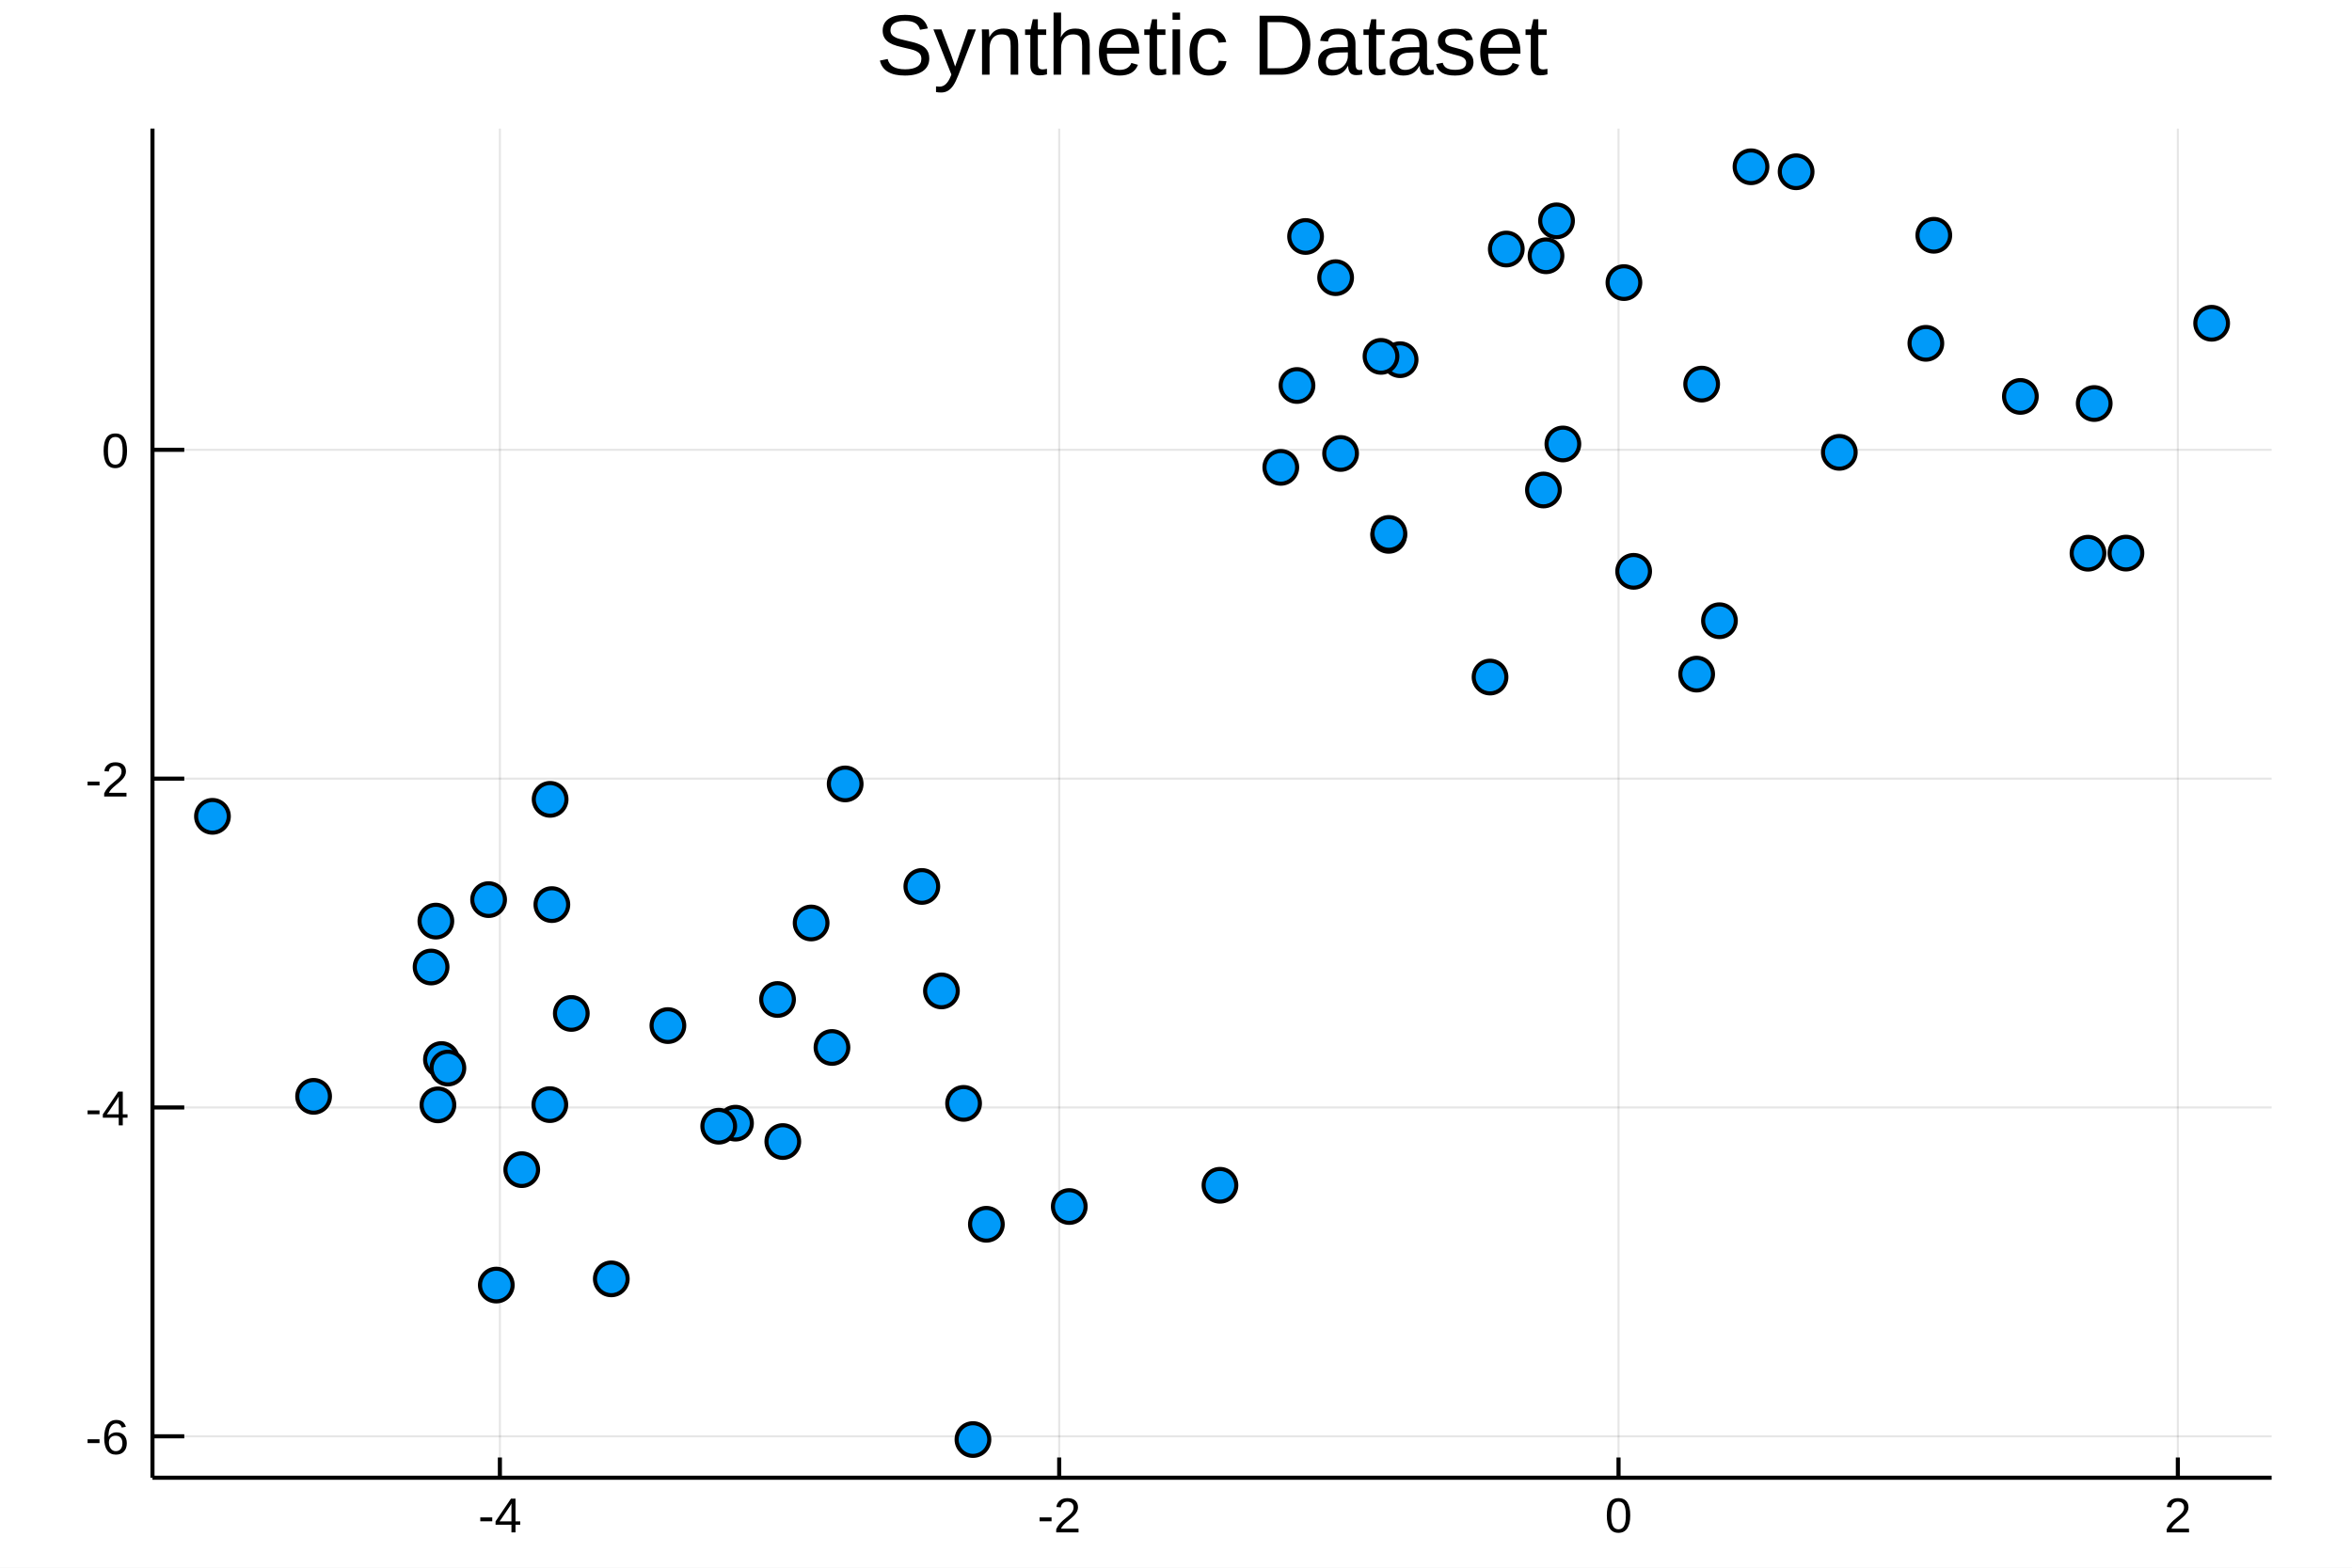
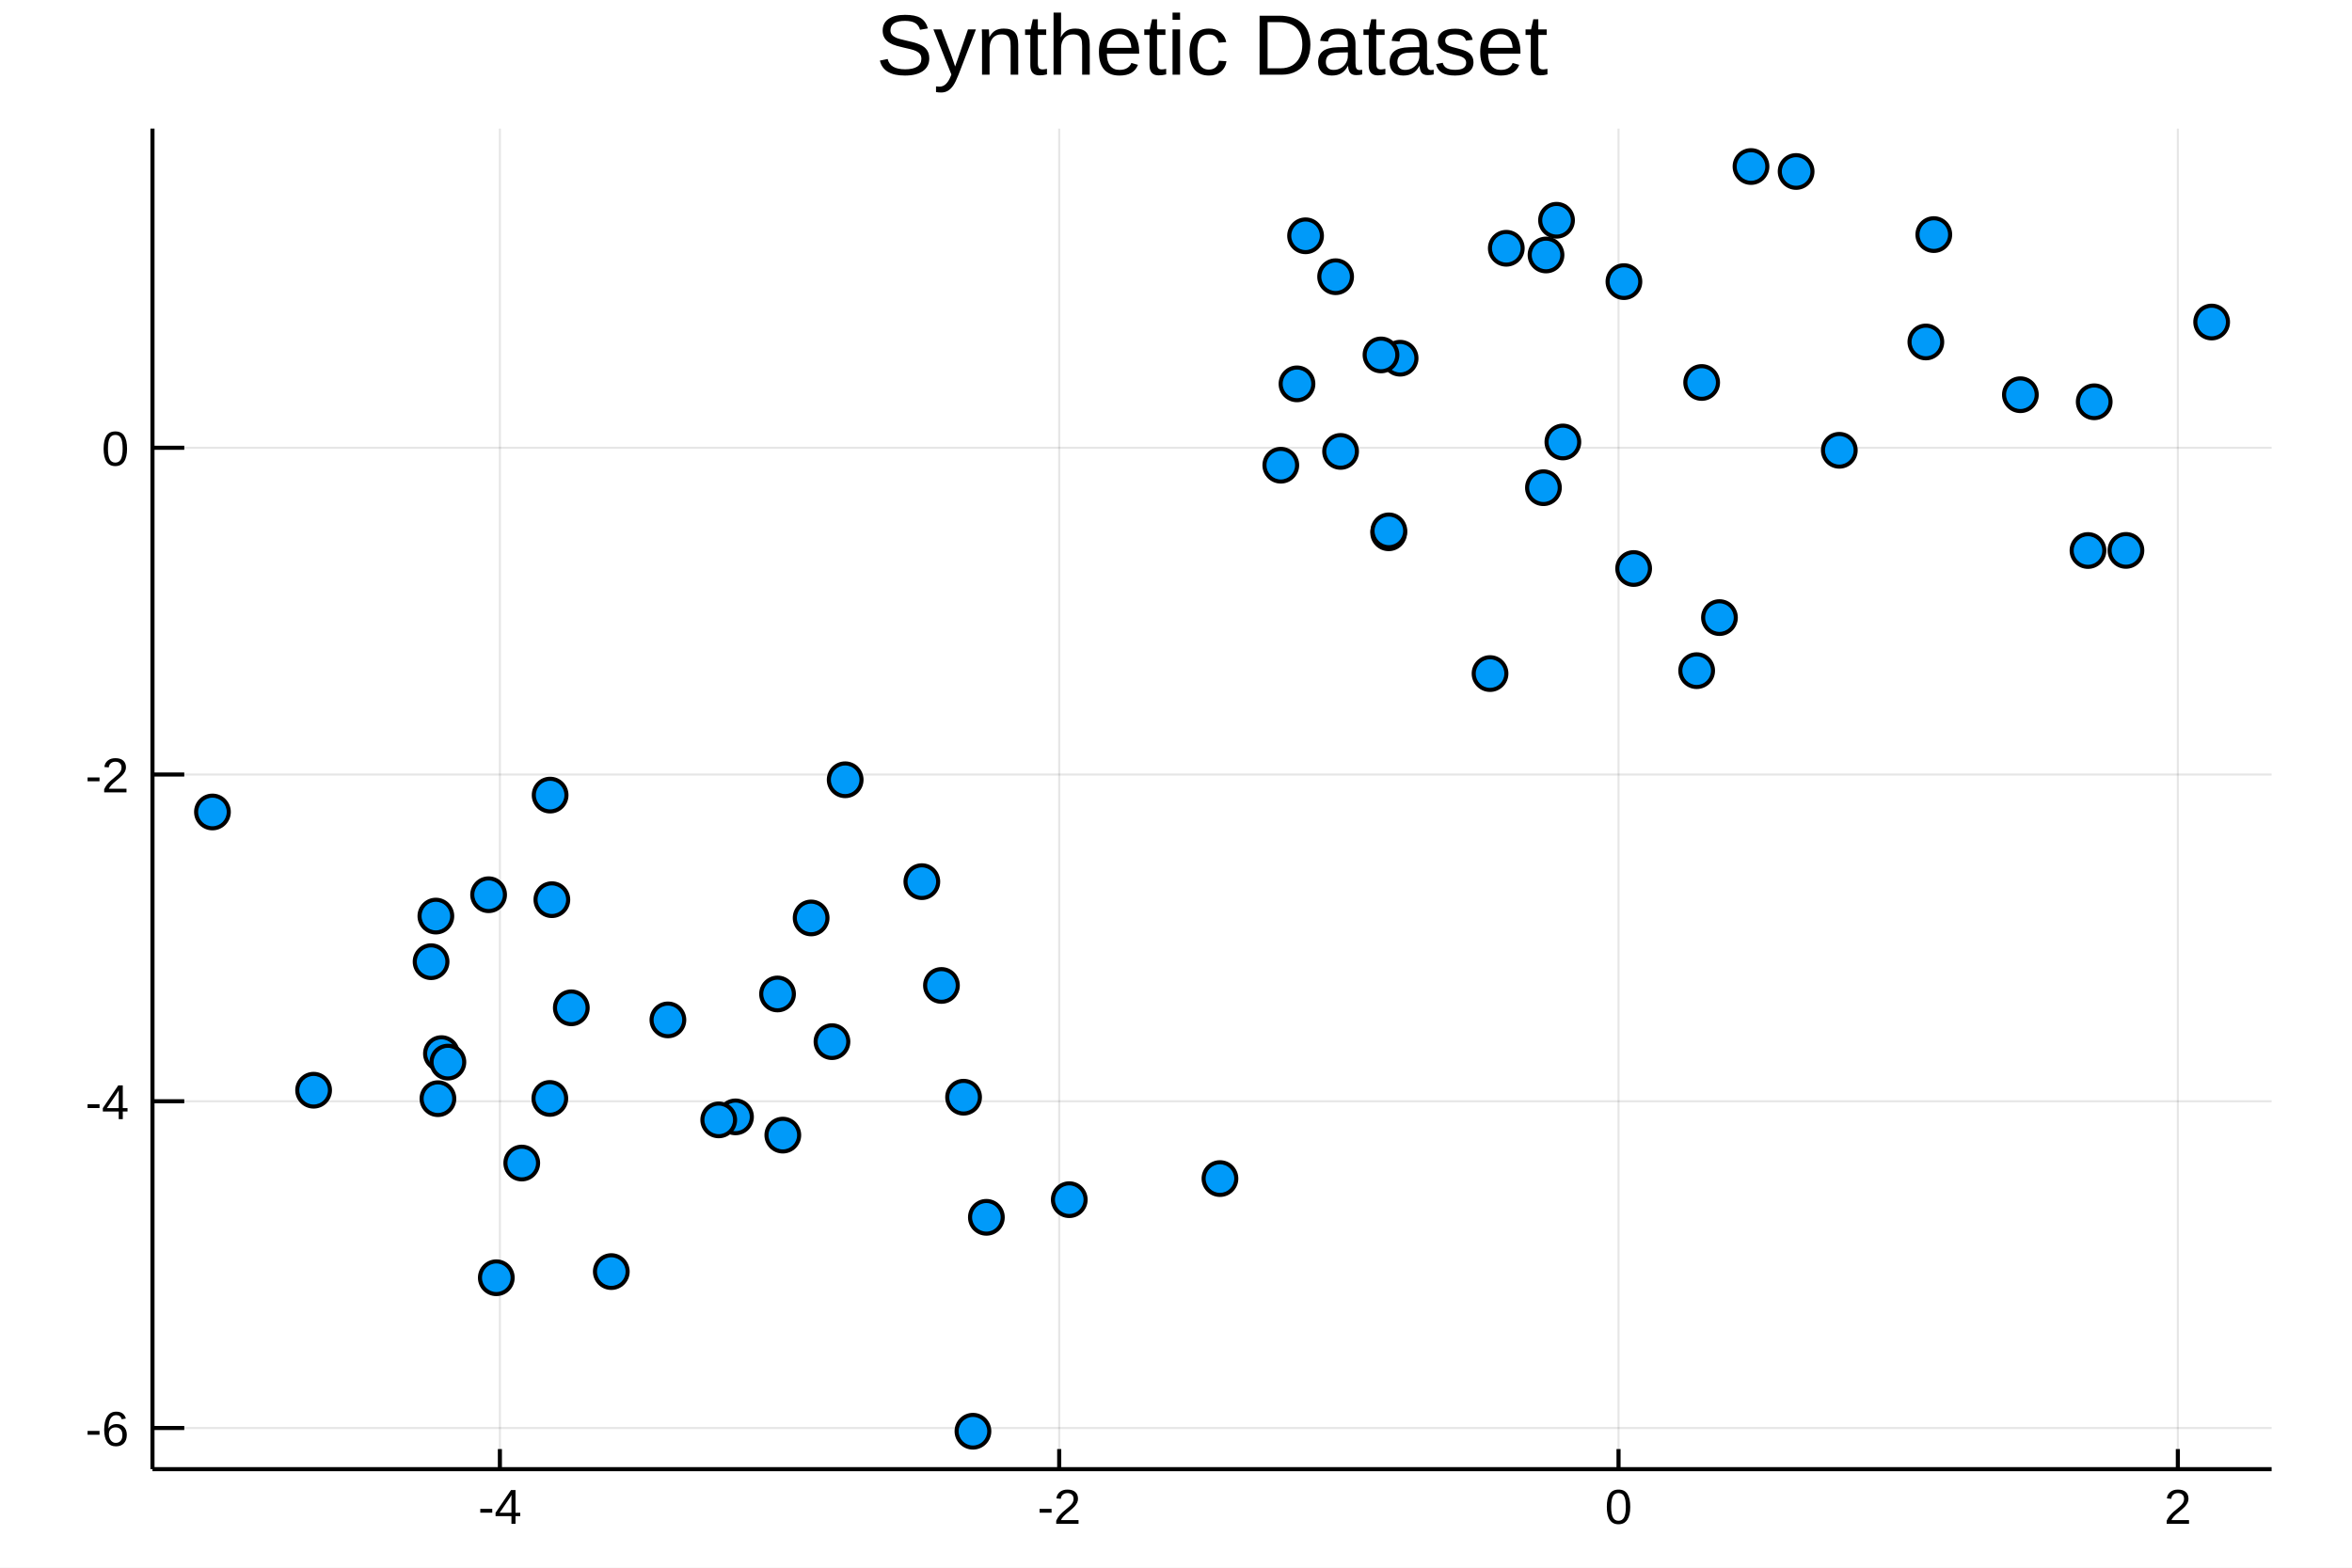
<svg xmlns="http://www.w3.org/2000/svg" width="576" height="384" viewBox="0 0 2304 1536">
  <defs>
-     <clipPath id="clip8800">
+     <clipPath id="clip0400">
      <rect x="0" y="0" width="2000" height="2000" />
    </clipPath>
  </defs>
  <defs>
-     <clipPath id="clip8801">
+     <clipPath id="clip0401">
      <rect x="0" y="0" width="2304" height="1536" />
    </clipPath>
  </defs>
-   <polygon clip-path="url(#clip8801)" points=" 0,1536 2304,1536 2304,0 0,0    " fill="#ffffff" fill-opacity="1" />
+   <polygon clip-path="url(#clip0401)" points=" 0,1536 2304,1536 2304,0 0,0    " fill="#ffffff" fill-opacity="1" />
  <defs>
-     <clipPath id="clip8802">
+     <clipPath id="clip0402">
      <rect x="460" y="0" width="1614" height="1536" />
    </clipPath>
  </defs>
-   <polygon clip-path="url(#clip8801)" points=" 149.361,1447.86 2225.26,1447.86 2225.26,125.984 149.361,125.984    " fill="#ffffff" fill-opacity="1" />
+   <polygon clip-path="url(#clip0401)" points=" 149.361,1439.47 2225.26,1439.47 2225.26,125.984 149.361,125.984    " fill="#ffffff" fill-opacity="1" />
  <defs>
-     <clipPath id="clip8803">
-       <rect x="149" y="125" width="2077" height="1323" />
+     <clipPath id="clip0403">
+       <rect x="149" y="125" width="2077" height="1314" />
    </clipPath>
  </defs>
-   <polyline clip-path="url(#clip8803)" style="stroke:#000000; stroke-width:2; stroke-opacity:0.1; fill:none" points="   489.688,1447.86 489.688,125.984    " />
-   <polyline clip-path="url(#clip8803)" style="stroke:#000000; stroke-width:2; stroke-opacity:0.1; fill:none" points="   1037.59,1447.86 1037.59,125.984    " />
-   <polyline clip-path="url(#clip8803)" style="stroke:#000000; stroke-width:2; stroke-opacity:0.1; fill:none" points="   1585.5,1447.86 1585.5,125.984    " />
-   <polyline clip-path="url(#clip8803)" style="stroke:#000000; stroke-width:2; stroke-opacity:0.1; fill:none" points="   2133.4,1447.86 2133.4,125.984    " />
-   <polyline clip-path="url(#clip8803)" style="stroke:#000000; stroke-width:2; stroke-opacity:0.1; fill:none" points="   149.361,1407.27 2225.26,1407.27    " />
-   <polyline clip-path="url(#clip8803)" style="stroke:#000000; stroke-width:2; stroke-opacity:0.1; fill:none" points="   149.361,1085.08 2225.26,1085.08    " />
-   <polyline clip-path="url(#clip8803)" style="stroke:#000000; stroke-width:2; stroke-opacity:0.1; fill:none" points="   149.361,762.901 2225.26,762.901    " />
-   <polyline clip-path="url(#clip8803)" style="stroke:#000000; stroke-width:2; stroke-opacity:0.1; fill:none" points="   149.361,440.718 2225.26,440.718    " />
-   <polyline clip-path="url(#clip8801)" style="stroke:#000000; stroke-width:4; stroke-opacity:1; fill:none" points="   149.361,1447.86 2225.26,1447.86    " />
-   <polyline clip-path="url(#clip8801)" style="stroke:#000000; stroke-width:4; stroke-opacity:1; fill:none" points="   149.361,1447.86 149.361,125.984    " />
-   <polyline clip-path="url(#clip8801)" style="stroke:#000000; stroke-width:4; stroke-opacity:1; fill:none" points="   489.688,1447.86 489.688,1428.03    " />
-   <polyline clip-path="url(#clip8801)" style="stroke:#000000; stroke-width:4; stroke-opacity:1; fill:none" points="   1037.59,1447.86 1037.59,1428.03    " />
-   <polyline clip-path="url(#clip8801)" style="stroke:#000000; stroke-width:4; stroke-opacity:1; fill:none" points="   1585.5,1447.86 1585.5,1428.03    " />
-   <polyline clip-path="url(#clip8801)" style="stroke:#000000; stroke-width:4; stroke-opacity:1; fill:none" points="   2133.4,1447.86 2133.4,1428.03    " />
-   <polyline clip-path="url(#clip8801)" style="stroke:#000000; stroke-width:4; stroke-opacity:1; fill:none" points="   149.361,1407.27 180.499,1407.27    " />
-   <polyline clip-path="url(#clip8801)" style="stroke:#000000; stroke-width:4; stroke-opacity:1; fill:none" points="   149.361,1085.08 180.499,1085.08    " />
-   <polyline clip-path="url(#clip8801)" style="stroke:#000000; stroke-width:4; stroke-opacity:1; fill:none" points="   149.361,762.901 180.499,762.901    " />
-   <polyline clip-path="url(#clip8801)" style="stroke:#000000; stroke-width:4; stroke-opacity:1; fill:none" points="   149.361,440.718 180.499,440.718    " />
-   <g clip-path="url(#clip8801)">
-     <text style="fill:#000000; fill-opacity:1; font-family:Arial,Helvetica Neue,Helvetica,sans-serif; font-size:48; text-anchor:middle;" transform="rotate(0, 489.688, 1501.38)" x="489.688" y="1501.38">-4</text>
+   <polyline clip-path="url(#clip0403)" style="stroke:#000000; stroke-width:2; stroke-opacity:0.1; fill:none" points="   489.688,1439.47 489.688,125.984    " />
+   <polyline clip-path="url(#clip0403)" style="stroke:#000000; stroke-width:2; stroke-opacity:0.1; fill:none" points="   1037.59,1439.47 1037.59,125.984    " />
+   <polyline clip-path="url(#clip0403)" style="stroke:#000000; stroke-width:2; stroke-opacity:0.1; fill:none" points="   1585.5,1439.47 1585.5,125.984    " />
+   <polyline clip-path="url(#clip0403)" style="stroke:#000000; stroke-width:2; stroke-opacity:0.1; fill:none" points="   2133.4,1439.47 2133.4,125.984    " />
+   <polyline clip-path="url(#clip0403)" style="stroke:#000000; stroke-width:2; stroke-opacity:0.1; fill:none" points="   149.361,1399.14 2225.26,1399.14    " />
+   <polyline clip-path="url(#clip0403)" style="stroke:#000000; stroke-width:2; stroke-opacity:0.1; fill:none" points="   149.361,1079 2225.26,1079    " />
+   <polyline clip-path="url(#clip0403)" style="stroke:#000000; stroke-width:2; stroke-opacity:0.1; fill:none" points="   149.361,758.862 2225.26,758.862    " />
+   <polyline clip-path="url(#clip0403)" style="stroke:#000000; stroke-width:2; stroke-opacity:0.1; fill:none" points="   149.361,438.722 2225.26,438.722    " />
+   <polyline clip-path="url(#clip0401)" style="stroke:#000000; stroke-width:4; stroke-opacity:1; fill:none" points="   149.361,1439.47 2225.26,1439.47    " />
+   <polyline clip-path="url(#clip0401)" style="stroke:#000000; stroke-width:4; stroke-opacity:1; fill:none" points="   149.361,1439.47 149.361,125.984    " />
+   <polyline clip-path="url(#clip0401)" style="stroke:#000000; stroke-width:4; stroke-opacity:1; fill:none" points="   489.688,1439.47 489.688,1419.77    " />
+   <polyline clip-path="url(#clip0401)" style="stroke:#000000; stroke-width:4; stroke-opacity:1; fill:none" points="   1037.59,1439.47 1037.59,1419.77    " />
+   <polyline clip-path="url(#clip0401)" style="stroke:#000000; stroke-width:4; stroke-opacity:1; fill:none" points="   1585.5,1439.47 1585.5,1419.77    " />
+   <polyline clip-path="url(#clip0401)" style="stroke:#000000; stroke-width:4; stroke-opacity:1; fill:none" points="   2133.4,1439.47 2133.4,1419.77    " />
+   <polyline clip-path="url(#clip0401)" style="stroke:#000000; stroke-width:4; stroke-opacity:1; fill:none" points="   149.361,1399.14 180.499,1399.14    " />
+   <polyline clip-path="url(#clip0401)" style="stroke:#000000; stroke-width:4; stroke-opacity:1; fill:none" points="   149.361,1079 180.499,1079    " />
+   <polyline clip-path="url(#clip0401)" style="stroke:#000000; stroke-width:4; stroke-opacity:1; fill:none" points="   149.361,758.862 180.499,758.862    " />
+   <polyline clip-path="url(#clip0401)" style="stroke:#000000; stroke-width:4; stroke-opacity:1; fill:none" points="   149.361,438.722 180.499,438.722    " />
+   <g clip-path="url(#clip0401)">
+     <text style="fill:#000000; fill-opacity:1; font-family:Arial,Helvetica Neue,Helvetica,sans-serif; font-size:48; text-anchor:middle;" transform="rotate(0, 489.688, 1492.99)" x="489.688" y="1492.99">-4</text>
  </g>
-   <g clip-path="url(#clip8801)">
-     <text style="fill:#000000; fill-opacity:1; font-family:Arial,Helvetica Neue,Helvetica,sans-serif; font-size:48; text-anchor:middle;" transform="rotate(0, 1037.59, 1501.38)" x="1037.59" y="1501.38">-2</text>
+   <g clip-path="url(#clip0401)">
+     <text style="fill:#000000; fill-opacity:1; font-family:Arial,Helvetica Neue,Helvetica,sans-serif; font-size:48; text-anchor:middle;" transform="rotate(0, 1037.59, 1492.99)" x="1037.59" y="1492.99">-2</text>
  </g>
-   <g clip-path="url(#clip8801)">
-     <text style="fill:#000000; fill-opacity:1; font-family:Arial,Helvetica Neue,Helvetica,sans-serif; font-size:48; text-anchor:middle;" transform="rotate(0, 1585.5, 1501.38)" x="1585.5" y="1501.38">0</text>
+   <g clip-path="url(#clip0401)">
+     <text style="fill:#000000; fill-opacity:1; font-family:Arial,Helvetica Neue,Helvetica,sans-serif; font-size:48; text-anchor:middle;" transform="rotate(0, 1585.5, 1492.99)" x="1585.5" y="1492.99">0</text>
  </g>
-   <g clip-path="url(#clip8801)">
-     <text style="fill:#000000; fill-opacity:1; font-family:Arial,Helvetica Neue,Helvetica,sans-serif; font-size:48; text-anchor:middle;" transform="rotate(0, 2133.4, 1501.38)" x="2133.4" y="1501.38">2</text>
+   <g clip-path="url(#clip0401)">
+     <text style="fill:#000000; fill-opacity:1; font-family:Arial,Helvetica Neue,Helvetica,sans-serif; font-size:48; text-anchor:middle;" transform="rotate(0, 2133.4, 1492.99)" x="2133.4" y="1492.99">2</text>
  </g>
-   <g clip-path="url(#clip8801)">
-     <text style="fill:#000000; fill-opacity:1; font-family:Arial,Helvetica Neue,Helvetica,sans-serif; font-size:48; text-anchor:end;" transform="rotate(0, 126.321, 1424.77)" x="126.321" y="1424.77">-6</text>
+   <g clip-path="url(#clip0401)">
+     <text style="fill:#000000; fill-opacity:1; font-family:Arial,Helvetica Neue,Helvetica,sans-serif; font-size:48; text-anchor:end;" transform="rotate(0, 126.321, 1416.64)" x="126.321" y="1416.64">-6</text>
  </g>
-   <g clip-path="url(#clip8801)">
-     <text style="fill:#000000; fill-opacity:1; font-family:Arial,Helvetica Neue,Helvetica,sans-serif; font-size:48; text-anchor:end;" transform="rotate(0, 126.321, 1102.58)" x="126.321" y="1102.58">-4</text>
+   <g clip-path="url(#clip0401)">
+     <text style="fill:#000000; fill-opacity:1; font-family:Arial,Helvetica Neue,Helvetica,sans-serif; font-size:48; text-anchor:end;" transform="rotate(0, 126.321, 1096.5)" x="126.321" y="1096.5">-4</text>
  </g>
-   <g clip-path="url(#clip8801)">
-     <text style="fill:#000000; fill-opacity:1; font-family:Arial,Helvetica Neue,Helvetica,sans-serif; font-size:48; text-anchor:end;" transform="rotate(0, 126.321, 780.401)" x="126.321" y="780.401">-2</text>
+   <g clip-path="url(#clip0401)">
+     <text style="fill:#000000; fill-opacity:1; font-family:Arial,Helvetica Neue,Helvetica,sans-serif; font-size:48; text-anchor:end;" transform="rotate(0, 126.321, 776.362)" x="126.321" y="776.362">-2</text>
  </g>
-   <g clip-path="url(#clip8801)">
-     <text style="fill:#000000; fill-opacity:1; font-family:Arial,Helvetica Neue,Helvetica,sans-serif; font-size:48; text-anchor:end;" transform="rotate(0, 126.321, 458.218)" x="126.321" y="458.218">0</text>
+   <g clip-path="url(#clip0401)">
+     <text style="fill:#000000; fill-opacity:1; font-family:Arial,Helvetica Neue,Helvetica,sans-serif; font-size:48; text-anchor:end;" transform="rotate(0, 126.321, 456.222)" x="126.321" y="456.222">0</text>
  </g>
-   <g clip-path="url(#clip8801)">
+   <g clip-path="url(#clip0401)">
    <text style="fill:#000000; fill-opacity:1; font-family:Arial,Helvetica Neue,Helvetica,sans-serif; font-size:84; text-anchor:middle;" transform="rotate(0, 1187.31, 73.2)" x="1187.31" y="73.2">Synthetic Dataset</text>
  </g>
-   <circle clip-path="url(#clip8803)" style="fill:#000000; stroke:none; fill-opacity:1" cx="953.093" cy="1410.45" r="18" />
-   <circle clip-path="url(#clip8803)" style="fill:#009af9; stroke:none; fill-opacity:1" cx="953.093" cy="1410.45" r="14" />
-   <circle clip-path="url(#clip8803)" style="fill:#000000; stroke:none; fill-opacity:1" cx="1195.06" cy="1161.32" r="18" />
-   <circle clip-path="url(#clip8803)" style="fill:#009af9; stroke:none; fill-opacity:1" cx="1195.06" cy="1161.32" r="14" />
-   <circle clip-path="url(#clip8803)" style="fill:#000000; stroke:none; fill-opacity:1" cx="598.829" cy="1253.02" r="18" />
-   <circle clip-path="url(#clip8803)" style="fill:#009af9; stroke:none; fill-opacity:1" cx="598.829" cy="1253.02" r="14" />
-   <circle clip-path="url(#clip8803)" style="fill:#000000; stroke:none; fill-opacity:1" cx="654.276" cy="1004.86" r="18" />
-   <circle clip-path="url(#clip8803)" style="fill:#009af9; stroke:none; fill-opacity:1" cx="654.276" cy="1004.86" r="14" />
-   <circle clip-path="url(#clip8803)" style="fill:#000000; stroke:none; fill-opacity:1" cx="903.024" cy="868.541" r="18" />
-   <circle clip-path="url(#clip8803)" style="fill:#009af9; stroke:none; fill-opacity:1" cx="903.024" cy="868.541" r="14" />
-   <circle clip-path="url(#clip8803)" style="fill:#000000; stroke:none; fill-opacity:1" cx="943.921" cy="1081.08" r="18" />
-   <circle clip-path="url(#clip8803)" style="fill:#009af9; stroke:none; fill-opacity:1" cx="943.921" cy="1081.08" r="14" />
-   <circle clip-path="url(#clip8803)" style="fill:#000000; stroke:none; fill-opacity:1" cx="559.652" cy="992.96" r="18" />
-   <circle clip-path="url(#clip8803)" style="fill:#009af9; stroke:none; fill-opacity:1" cx="559.652" cy="992.96" r="14" />
-   <circle clip-path="url(#clip8803)" style="fill:#000000; stroke:none; fill-opacity:1" cx="486.178" cy="1259.1" r="18" />
-   <circle clip-path="url(#clip8803)" style="fill:#009af9; stroke:none; fill-opacity:1" cx="486.178" cy="1259.1" r="14" />
-   <circle clip-path="url(#clip8803)" style="fill:#000000; stroke:none; fill-opacity:1" cx="766.834" cy="1118.47" r="18" />
-   <circle clip-path="url(#clip8803)" style="fill:#009af9; stroke:none; fill-opacity:1" cx="766.834" cy="1118.47" r="14" />
-   <circle clip-path="url(#clip8803)" style="fill:#000000; stroke:none; fill-opacity:1" cx="307.209" cy="1074.19" r="18" />
-   <circle clip-path="url(#clip8803)" style="fill:#009af9; stroke:none; fill-opacity:1" cx="307.209" cy="1074.19" r="14" />
-   <circle clip-path="url(#clip8803)" style="fill:#000000; stroke:none; fill-opacity:1" cx="432.444" cy="1038.11" r="18" />
-   <circle clip-path="url(#clip8803)" style="fill:#009af9; stroke:none; fill-opacity:1" cx="432.444" cy="1038.11" r="14" />
-   <circle clip-path="url(#clip8803)" style="fill:#000000; stroke:none; fill-opacity:1" cx="422.287" cy="947.468" r="18" />
-   <circle clip-path="url(#clip8803)" style="fill:#009af9; stroke:none; fill-opacity:1" cx="422.287" cy="947.468" r="14" />
-   <circle clip-path="url(#clip8803)" style="fill:#000000; stroke:none; fill-opacity:1" cx="538.898" cy="783.196" r="18" />
-   <circle clip-path="url(#clip8803)" style="fill:#009af9; stroke:none; fill-opacity:1" cx="538.898" cy="783.196" r="14" />
-   <circle clip-path="url(#clip8803)" style="fill:#000000; stroke:none; fill-opacity:1" cx="720.493" cy="1100.48" r="18" />
-   <circle clip-path="url(#clip8803)" style="fill:#009af9; stroke:none; fill-opacity:1" cx="720.493" cy="1100.48" r="14" />
-   <circle clip-path="url(#clip8803)" style="fill:#000000; stroke:none; fill-opacity:1" cx="794.58" cy="904.332" r="18" />
-   <circle clip-path="url(#clip8803)" style="fill:#009af9; stroke:none; fill-opacity:1" cx="794.58" cy="904.332" r="14" />
-   <circle clip-path="url(#clip8803)" style="fill:#000000; stroke:none; fill-opacity:1" cx="426.975" cy="902.494" r="18" />
-   <circle clip-path="url(#clip8803)" style="fill:#009af9; stroke:none; fill-opacity:1" cx="426.975" cy="902.494" r="14" />
-   <circle clip-path="url(#clip8803)" style="fill:#000000; stroke:none; fill-opacity:1" cx="814.987" cy="1026.3" r="18" />
-   <circle clip-path="url(#clip8803)" style="fill:#009af9; stroke:none; fill-opacity:1" cx="814.987" cy="1026.3" r="14" />
-   <circle clip-path="url(#clip8803)" style="fill:#000000; stroke:none; fill-opacity:1" cx="761.674" cy="979.294" r="18" />
-   <circle clip-path="url(#clip8803)" style="fill:#009af9; stroke:none; fill-opacity:1" cx="761.674" cy="979.294" r="14" />
-   <circle clip-path="url(#clip8803)" style="fill:#000000; stroke:none; fill-opacity:1" cx="966.249" cy="1199.53" r="18" />
-   <circle clip-path="url(#clip8803)" style="fill:#009af9; stroke:none; fill-opacity:1" cx="966.249" cy="1199.53" r="14" />
-   <circle clip-path="url(#clip8803)" style="fill:#000000; stroke:none; fill-opacity:1" cx="540.598" cy="886.319" r="18" />
-   <circle clip-path="url(#clip8803)" style="fill:#009af9; stroke:none; fill-opacity:1" cx="540.598" cy="886.319" r="14" />
-   <circle clip-path="url(#clip8803)" style="fill:#000000; stroke:none; fill-opacity:1" cx="208.112" cy="799.832" r="18" />
-   <circle clip-path="url(#clip8803)" style="fill:#009af9; stroke:none; fill-opacity:1" cx="208.112" cy="799.832" r="14" />
-   <circle clip-path="url(#clip8803)" style="fill:#000000; stroke:none; fill-opacity:1" cx="704.061" cy="1103.45" r="18" />
-   <circle clip-path="url(#clip8803)" style="fill:#009af9; stroke:none; fill-opacity:1" cx="704.061" cy="1103.45" r="14" />
-   <circle clip-path="url(#clip8803)" style="fill:#000000; stroke:none; fill-opacity:1" cx="1047.45" cy="1182.13" r="18" />
-   <circle clip-path="url(#clip8803)" style="fill:#009af9; stroke:none; fill-opacity:1" cx="1047.45" cy="1182.13" r="14" />
-   <circle clip-path="url(#clip8803)" style="fill:#000000; stroke:none; fill-opacity:1" cx="428.992" cy="1082.54" r="18" />
-   <circle clip-path="url(#clip8803)" style="fill:#009af9; stroke:none; fill-opacity:1" cx="428.992" cy="1082.54" r="14" />
-   <circle clip-path="url(#clip8803)" style="fill:#000000; stroke:none; fill-opacity:1" cx="922.233" cy="970.886" r="18" />
-   <circle clip-path="url(#clip8803)" style="fill:#009af9; stroke:none; fill-opacity:1" cx="922.233" cy="970.886" r="14" />
-   <circle clip-path="url(#clip8803)" style="fill:#000000; stroke:none; fill-opacity:1" cx="438.755" cy="1046.48" r="18" />
-   <circle clip-path="url(#clip8803)" style="fill:#009af9; stroke:none; fill-opacity:1" cx="438.755" cy="1046.48" r="14" />
-   <circle clip-path="url(#clip8803)" style="fill:#000000; stroke:none; fill-opacity:1" cx="511.101" cy="1146.01" r="18" />
-   <circle clip-path="url(#clip8803)" style="fill:#009af9; stroke:none; fill-opacity:1" cx="511.101" cy="1146.01" r="14" />
-   <circle clip-path="url(#clip8803)" style="fill:#000000; stroke:none; fill-opacity:1" cx="827.928" cy="768.083" r="18" />
-   <circle clip-path="url(#clip8803)" style="fill:#009af9; stroke:none; fill-opacity:1" cx="827.928" cy="768.083" r="14" />
-   <circle clip-path="url(#clip8803)" style="fill:#000000; stroke:none; fill-opacity:1" cx="538.614" cy="1082.3" r="18" />
-   <circle clip-path="url(#clip8803)" style="fill:#009af9; stroke:none; fill-opacity:1" cx="538.614" cy="1082.3" r="14" />
-   <circle clip-path="url(#clip8803)" style="fill:#000000; stroke:none; fill-opacity:1" cx="478.637" cy="881.438" r="18" />
-   <circle clip-path="url(#clip8803)" style="fill:#009af9; stroke:none; fill-opacity:1" cx="478.637" cy="881.438" r="14" />
-   <circle clip-path="url(#clip8803)" style="fill:#000000; stroke:none; fill-opacity:1" cx="1684.37" cy="608.177" r="18" />
-   <circle clip-path="url(#clip8803)" style="fill:#009af9; stroke:none; fill-opacity:1" cx="1684.37" cy="608.177" r="14" />
-   <circle clip-path="url(#clip8803)" style="fill:#000000; stroke:none; fill-opacity:1" cx="1475.56" cy="244.004" r="18" />
-   <circle clip-path="url(#clip8803)" style="fill:#009af9; stroke:none; fill-opacity:1" cx="1475.56" cy="244.004" r="14" />
-   <circle clip-path="url(#clip8803)" style="fill:#000000; stroke:none; fill-opacity:1" cx="1371.53" cy="352.407" r="18" />
-   <circle clip-path="url(#clip8803)" style="fill:#009af9; stroke:none; fill-opacity:1" cx="1371.53" cy="352.407" r="14" />
-   <circle clip-path="url(#clip8803)" style="fill:#000000; stroke:none; fill-opacity:1" cx="1979.15" cy="388.408" r="18" />
-   <circle clip-path="url(#clip8803)" style="fill:#009af9; stroke:none; fill-opacity:1" cx="1979.15" cy="388.408" r="14" />
-   <circle clip-path="url(#clip8803)" style="fill:#000000; stroke:none; fill-opacity:1" cx="1308.37" cy="272.052" r="18" />
-   <circle clip-path="url(#clip8803)" style="fill:#009af9; stroke:none; fill-opacity:1" cx="1308.37" cy="272.052" r="14" />
-   <circle clip-path="url(#clip8803)" style="fill:#000000; stroke:none; fill-opacity:1" cx="1352.81" cy="349.17" r="18" />
-   <circle clip-path="url(#clip8803)" style="fill:#009af9; stroke:none; fill-opacity:1" cx="1352.81" cy="349.17" r="14" />
-   <circle clip-path="url(#clip8803)" style="fill:#000000; stroke:none; fill-opacity:1" cx="1270.52" cy="377.7" r="18" />
-   <circle clip-path="url(#clip8803)" style="fill:#009af9; stroke:none; fill-opacity:1" cx="1270.52" cy="377.7" r="14" />
-   <circle clip-path="url(#clip8803)" style="fill:#000000; stroke:none; fill-opacity:1" cx="1313.23" cy="444.31" r="18" />
-   <circle clip-path="url(#clip8803)" style="fill:#009af9; stroke:none; fill-opacity:1" cx="1313.23" cy="444.31" r="14" />
-   <circle clip-path="url(#clip8803)" style="fill:#000000; stroke:none; fill-opacity:1" cx="1254.66" cy="457.916" r="18" />
-   <circle clip-path="url(#clip8803)" style="fill:#009af9; stroke:none; fill-opacity:1" cx="1254.66" cy="457.916" r="14" />
-   <circle clip-path="url(#clip8803)" style="fill:#000000; stroke:none; fill-opacity:1" cx="1511.94" cy="480.096" r="18" />
-   <circle clip-path="url(#clip8803)" style="fill:#009af9; stroke:none; fill-opacity:1" cx="1511.94" cy="480.096" r="14" />
-   <circle clip-path="url(#clip8803)" style="fill:#000000; stroke:none; fill-opacity:1" cx="1894.34" cy="230.515" r="18" />
-   <circle clip-path="url(#clip8803)" style="fill:#009af9; stroke:none; fill-opacity:1" cx="1894.34" cy="230.515" r="14" />
-   <circle clip-path="url(#clip8803)" style="fill:#000000; stroke:none; fill-opacity:1" cx="2045.38" cy="542.032" r="18" />
-   <circle clip-path="url(#clip8803)" style="fill:#009af9; stroke:none; fill-opacity:1" cx="2045.38" cy="542.032" r="14" />
-   <circle clip-path="url(#clip8803)" style="fill:#000000; stroke:none; fill-opacity:1" cx="1530.98" cy="434.998" r="18" />
-   <circle clip-path="url(#clip8803)" style="fill:#009af9; stroke:none; fill-opacity:1" cx="1530.98" cy="434.998" r="14" />
-   <circle clip-path="url(#clip8803)" style="fill:#000000; stroke:none; fill-opacity:1" cx="1514.47" cy="250.611" r="18" />
-   <circle clip-path="url(#clip8803)" style="fill:#009af9; stroke:none; fill-opacity:1" cx="1514.47" cy="250.611" r="14" />
-   <circle clip-path="url(#clip8803)" style="fill:#000000; stroke:none; fill-opacity:1" cx="2166.51" cy="316.727" r="18" />
-   <circle clip-path="url(#clip8803)" style="fill:#009af9; stroke:none; fill-opacity:1" cx="2166.51" cy="316.727" r="14" />
-   <circle clip-path="url(#clip8803)" style="fill:#000000; stroke:none; fill-opacity:1" cx="1759.47" cy="168.293" r="18" />
-   <circle clip-path="url(#clip8803)" style="fill:#009af9; stroke:none; fill-opacity:1" cx="1759.47" cy="168.293" r="14" />
-   <circle clip-path="url(#clip8803)" style="fill:#000000; stroke:none; fill-opacity:1" cx="1662.04" cy="660.495" r="18" />
-   <circle clip-path="url(#clip8803)" style="fill:#009af9; stroke:none; fill-opacity:1" cx="1662.04" cy="660.495" r="14" />
-   <circle clip-path="url(#clip8803)" style="fill:#000000; stroke:none; fill-opacity:1" cx="1886.56" cy="336.388" r="18" />
-   <circle clip-path="url(#clip8803)" style="fill:#009af9; stroke:none; fill-opacity:1" cx="1886.56" cy="336.388" r="14" />
-   <circle clip-path="url(#clip8803)" style="fill:#000000; stroke:none; fill-opacity:1" cx="1590.79" cy="276.886" r="18" />
-   <circle clip-path="url(#clip8803)" style="fill:#009af9; stroke:none; fill-opacity:1" cx="1590.79" cy="276.886" r="14" />
-   <circle clip-path="url(#clip8803)" style="fill:#000000; stroke:none; fill-opacity:1" cx="2051.48" cy="395.365" r="18" />
-   <circle clip-path="url(#clip8803)" style="fill:#009af9; stroke:none; fill-opacity:1" cx="2051.48" cy="395.365" r="14" />
-   <circle clip-path="url(#clip8803)" style="fill:#000000; stroke:none; fill-opacity:1" cx="1278.93" cy="231.7" r="18" />
-   <circle clip-path="url(#clip8803)" style="fill:#009af9; stroke:none; fill-opacity:1" cx="1278.93" cy="231.7" r="14" />
-   <circle clip-path="url(#clip8803)" style="fill:#000000; stroke:none; fill-opacity:1" cx="1715.26" cy="163.396" r="18" />
-   <circle clip-path="url(#clip8803)" style="fill:#009af9; stroke:none; fill-opacity:1" cx="1715.26" cy="163.396" r="14" />
-   <circle clip-path="url(#clip8803)" style="fill:#000000; stroke:none; fill-opacity:1" cx="2082.56" cy="541.924" r="18" />
-   <circle clip-path="url(#clip8803)" style="fill:#009af9; stroke:none; fill-opacity:1" cx="2082.56" cy="541.924" r="14" />
-   <circle clip-path="url(#clip8803)" style="fill:#000000; stroke:none; fill-opacity:1" cx="1600.31" cy="559.779" r="18" />
-   <circle clip-path="url(#clip8803)" style="fill:#009af9; stroke:none; fill-opacity:1" cx="1600.31" cy="559.779" r="14" />
-   <circle clip-path="url(#clip8803)" style="fill:#000000; stroke:none; fill-opacity:1" cx="1459.63" cy="663.371" r="18" />
-   <circle clip-path="url(#clip8803)" style="fill:#009af9; stroke:none; fill-opacity:1" cx="1459.63" cy="663.371" r="14" />
-   <circle clip-path="url(#clip8803)" style="fill:#000000; stroke:none; fill-opacity:1" cx="1524.77" cy="216.389" r="18" />
-   <circle clip-path="url(#clip8803)" style="fill:#009af9; stroke:none; fill-opacity:1" cx="1524.77" cy="216.389" r="14" />
-   <circle clip-path="url(#clip8803)" style="fill:#000000; stroke:none; fill-opacity:1" cx="1801.78" cy="443.208" r="18" />
-   <circle clip-path="url(#clip8803)" style="fill:#009af9; stroke:none; fill-opacity:1" cx="1801.78" cy="443.208" r="14" />
-   <circle clip-path="url(#clip8803)" style="fill:#000000; stroke:none; fill-opacity:1" cx="1666.93" cy="376.34" r="18" />
-   <circle clip-path="url(#clip8803)" style="fill:#009af9; stroke:none; fill-opacity:1" cx="1666.93" cy="376.34" r="14" />
-   <circle clip-path="url(#clip8803)" style="fill:#000000; stroke:none; fill-opacity:1" cx="1360.33" cy="524.546" r="18" />
-   <circle clip-path="url(#clip8803)" style="fill:#009af9; stroke:none; fill-opacity:1" cx="1360.33" cy="524.546" r="14" />
-   <circle clip-path="url(#clip8803)" style="fill:#000000; stroke:none; fill-opacity:1" cx="1360.52" cy="522.66" r="18" />
-   <circle clip-path="url(#clip8803)" style="fill:#009af9; stroke:none; fill-opacity:1" cx="1360.52" cy="522.66" r="14" />
+   <circle clip-path="url(#clip0403)" style="fill:#000000; stroke:none; fill-opacity:1" cx="953.093" cy="1402.3" r="18" />
+   <circle clip-path="url(#clip0403)" style="fill:#009af9; stroke:none; fill-opacity:1" cx="953.093" cy="1402.3" r="14" />
+   <circle clip-path="url(#clip0403)" style="fill:#000000; stroke:none; fill-opacity:1" cx="1195.06" cy="1154.75" r="18" />
+   <circle clip-path="url(#clip0403)" style="fill:#009af9; stroke:none; fill-opacity:1" cx="1195.06" cy="1154.75" r="14" />
+   <circle clip-path="url(#clip0403)" style="fill:#000000; stroke:none; fill-opacity:1" cx="598.829" cy="1245.88" r="18" />
+   <circle clip-path="url(#clip0403)" style="fill:#009af9; stroke:none; fill-opacity:1" cx="598.829" cy="1245.88" r="14" />
+   <circle clip-path="url(#clip0403)" style="fill:#000000; stroke:none; fill-opacity:1" cx="654.276" cy="999.283" r="18" />
+   <circle clip-path="url(#clip0403)" style="fill:#009af9; stroke:none; fill-opacity:1" cx="654.276" cy="999.283" r="14" />
+   <circle clip-path="url(#clip0403)" style="fill:#000000; stroke:none; fill-opacity:1" cx="903.024" cy="863.832" r="18" />
+   <circle clip-path="url(#clip0403)" style="fill:#009af9; stroke:none; fill-opacity:1" cx="903.024" cy="863.832" r="14" />
+   <circle clip-path="url(#clip0403)" style="fill:#000000; stroke:none; fill-opacity:1" cx="943.921" cy="1075.03" r="18" />
+   <circle clip-path="url(#clip0403)" style="fill:#009af9; stroke:none; fill-opacity:1" cx="943.921" cy="1075.03" r="14" />
+   <circle clip-path="url(#clip0403)" style="fill:#000000; stroke:none; fill-opacity:1" cx="559.652" cy="987.462" r="18" />
+   <circle clip-path="url(#clip0403)" style="fill:#009af9; stroke:none; fill-opacity:1" cx="559.652" cy="987.462" r="14" />
+   <circle clip-path="url(#clip0403)" style="fill:#000000; stroke:none; fill-opacity:1" cx="486.178" cy="1251.92" r="18" />
+   <circle clip-path="url(#clip0403)" style="fill:#009af9; stroke:none; fill-opacity:1" cx="486.178" cy="1251.92" r="14" />
+   <circle clip-path="url(#clip0403)" style="fill:#000000; stroke:none; fill-opacity:1" cx="766.834" cy="1112.18" r="18" />
+   <circle clip-path="url(#clip0403)" style="fill:#009af9; stroke:none; fill-opacity:1" cx="766.834" cy="1112.18" r="14" />
+   <circle clip-path="url(#clip0403)" style="fill:#000000; stroke:none; fill-opacity:1" cx="307.209" cy="1068.18" r="18" />
+   <circle clip-path="url(#clip0403)" style="fill:#009af9; stroke:none; fill-opacity:1" cx="307.209" cy="1068.18" r="14" />
+   <circle clip-path="url(#clip0403)" style="fill:#000000; stroke:none; fill-opacity:1" cx="432.444" cy="1032.33" r="18" />
+   <circle clip-path="url(#clip0403)" style="fill:#009af9; stroke:none; fill-opacity:1" cx="432.444" cy="1032.33" r="14" />
+   <circle clip-path="url(#clip0403)" style="fill:#000000; stroke:none; fill-opacity:1" cx="422.287" cy="942.258" r="18" />
+   <circle clip-path="url(#clip0403)" style="fill:#009af9; stroke:none; fill-opacity:1" cx="422.287" cy="942.258" r="14" />
+   <circle clip-path="url(#clip0403)" style="fill:#000000; stroke:none; fill-opacity:1" cx="538.898" cy="779.028" r="18" />
+   <circle clip-path="url(#clip0403)" style="fill:#009af9; stroke:none; fill-opacity:1" cx="538.898" cy="779.028" r="14" />
+   <circle clip-path="url(#clip0403)" style="fill:#000000; stroke:none; fill-opacity:1" cx="720.493" cy="1094.3" r="18" />
+   <circle clip-path="url(#clip0403)" style="fill:#009af9; stroke:none; fill-opacity:1" cx="720.493" cy="1094.3" r="14" />
+   <circle clip-path="url(#clip0403)" style="fill:#000000; stroke:none; fill-opacity:1" cx="794.58" cy="899.396" r="18" />
+   <circle clip-path="url(#clip0403)" style="fill:#009af9; stroke:none; fill-opacity:1" cx="794.58" cy="899.396" r="14" />
+   <circle clip-path="url(#clip0403)" style="fill:#000000; stroke:none; fill-opacity:1" cx="426.975" cy="897.57" r="18" />
+   <circle clip-path="url(#clip0403)" style="fill:#009af9; stroke:none; fill-opacity:1" cx="426.975" cy="897.57" r="14" />
+   <circle clip-path="url(#clip0403)" style="fill:#000000; stroke:none; fill-opacity:1" cx="814.987" cy="1020.59" r="18" />
+   <circle clip-path="url(#clip0403)" style="fill:#009af9; stroke:none; fill-opacity:1" cx="814.987" cy="1020.59" r="14" />
+   <circle clip-path="url(#clip0403)" style="fill:#000000; stroke:none; fill-opacity:1" cx="761.674" cy="973.882" r="18" />
+   <circle clip-path="url(#clip0403)" style="fill:#009af9; stroke:none; fill-opacity:1" cx="761.674" cy="973.882" r="14" />
+   <circle clip-path="url(#clip0403)" style="fill:#000000; stroke:none; fill-opacity:1" cx="966.249" cy="1192.72" r="18" />
+   <circle clip-path="url(#clip0403)" style="fill:#009af9; stroke:none; fill-opacity:1" cx="966.249" cy="1192.72" r="14" />
+   <circle clip-path="url(#clip0403)" style="fill:#000000; stroke:none; fill-opacity:1" cx="540.598" cy="881.497" r="18" />
+   <circle clip-path="url(#clip0403)" style="fill:#009af9; stroke:none; fill-opacity:1" cx="540.598" cy="881.497" r="14" />
+   <circle clip-path="url(#clip0403)" style="fill:#000000; stroke:none; fill-opacity:1" cx="208.112" cy="795.559" r="18" />
+   <circle clip-path="url(#clip0403)" style="fill:#009af9; stroke:none; fill-opacity:1" cx="208.112" cy="795.559" r="14" />
+   <circle clip-path="url(#clip0403)" style="fill:#000000; stroke:none; fill-opacity:1" cx="704.061" cy="1097.25" r="18" />
+   <circle clip-path="url(#clip0403)" style="fill:#009af9; stroke:none; fill-opacity:1" cx="704.061" cy="1097.25" r="14" />
+   <circle clip-path="url(#clip0403)" style="fill:#000000; stroke:none; fill-opacity:1" cx="1047.45" cy="1175.43" r="18" />
+   <circle clip-path="url(#clip0403)" style="fill:#009af9; stroke:none; fill-opacity:1" cx="1047.45" cy="1175.43" r="14" />
+   <circle clip-path="url(#clip0403)" style="fill:#000000; stroke:none; fill-opacity:1" cx="428.992" cy="1076.47" r="18" />
+   <circle clip-path="url(#clip0403)" style="fill:#009af9; stroke:none; fill-opacity:1" cx="428.992" cy="1076.47" r="14" />
+   <circle clip-path="url(#clip0403)" style="fill:#000000; stroke:none; fill-opacity:1" cx="922.233" cy="965.528" r="18" />
+   <circle clip-path="url(#clip0403)" style="fill:#009af9; stroke:none; fill-opacity:1" cx="922.233" cy="965.528" r="14" />
+   <circle clip-path="url(#clip0403)" style="fill:#000000; stroke:none; fill-opacity:1" cx="438.755" cy="1040.64" r="18" />
+   <circle clip-path="url(#clip0403)" style="fill:#009af9; stroke:none; fill-opacity:1" cx="438.755" cy="1040.64" r="14" />
+   <circle clip-path="url(#clip0403)" style="fill:#000000; stroke:none; fill-opacity:1" cx="511.101" cy="1139.54" r="18" />
+   <circle clip-path="url(#clip0403)" style="fill:#009af9; stroke:none; fill-opacity:1" cx="511.101" cy="1139.54" r="14" />
+   <circle clip-path="url(#clip0403)" style="fill:#000000; stroke:none; fill-opacity:1" cx="827.928" cy="764.011" r="18" />
+   <circle clip-path="url(#clip0403)" style="fill:#009af9; stroke:none; fill-opacity:1" cx="827.928" cy="764.011" r="14" />
+   <circle clip-path="url(#clip0403)" style="fill:#000000; stroke:none; fill-opacity:1" cx="538.614" cy="1076.23" r="18" />
+   <circle clip-path="url(#clip0403)" style="fill:#009af9; stroke:none; fill-opacity:1" cx="538.614" cy="1076.23" r="14" />
+   <circle clip-path="url(#clip0403)" style="fill:#000000; stroke:none; fill-opacity:1" cx="478.637" cy="876.647" r="18" />
+   <circle clip-path="url(#clip0403)" style="fill:#009af9; stroke:none; fill-opacity:1" cx="478.637" cy="876.647" r="14" />
+   <circle clip-path="url(#clip0403)" style="fill:#000000; stroke:none; fill-opacity:1" cx="1684.37" cy="605.119" r="18" />
+   <circle clip-path="url(#clip0403)" style="fill:#009af9; stroke:none; fill-opacity:1" cx="1684.37" cy="605.119" r="14" />
+   <circle clip-path="url(#clip0403)" style="fill:#000000; stroke:none; fill-opacity:1" cx="1475.56" cy="243.256" r="18" />
+   <circle clip-path="url(#clip0403)" style="fill:#009af9; stroke:none; fill-opacity:1" cx="1475.56" cy="243.256" r="14" />
+   <circle clip-path="url(#clip0403)" style="fill:#000000; stroke:none; fill-opacity:1" cx="1371.53" cy="350.971" r="18" />
+   <circle clip-path="url(#clip0403)" style="fill:#009af9; stroke:none; fill-opacity:1" cx="1371.53" cy="350.971" r="14" />
+   <circle clip-path="url(#clip0403)" style="fill:#000000; stroke:none; fill-opacity:1" cx="1979.15" cy="386.743" r="18" />
+   <circle clip-path="url(#clip0403)" style="fill:#009af9; stroke:none; fill-opacity:1" cx="1979.15" cy="386.743" r="14" />
+   <circle clip-path="url(#clip0403)" style="fill:#000000; stroke:none; fill-opacity:1" cx="1308.37" cy="271.125" r="18" />
+   <circle clip-path="url(#clip0403)" style="fill:#009af9; stroke:none; fill-opacity:1" cx="1308.37" cy="271.125" r="14" />
+   <circle clip-path="url(#clip0403)" style="fill:#000000; stroke:none; fill-opacity:1" cx="1352.81" cy="347.755" r="18" />
+   <circle clip-path="url(#clip0403)" style="fill:#009af9; stroke:none; fill-opacity:1" cx="1352.81" cy="347.755" r="14" />
+   <circle clip-path="url(#clip0403)" style="fill:#000000; stroke:none; fill-opacity:1" cx="1270.52" cy="376.104" r="18" />
+   <circle clip-path="url(#clip0403)" style="fill:#009af9; stroke:none; fill-opacity:1" cx="1270.52" cy="376.104" r="14" />
+   <circle clip-path="url(#clip0403)" style="fill:#000000; stroke:none; fill-opacity:1" cx="1313.23" cy="442.292" r="18" />
+   <circle clip-path="url(#clip0403)" style="fill:#009af9; stroke:none; fill-opacity:1" cx="1313.23" cy="442.292" r="14" />
+   <circle clip-path="url(#clip0403)" style="fill:#000000; stroke:none; fill-opacity:1" cx="1254.66" cy="455.81" r="18" />
+   <circle clip-path="url(#clip0403)" style="fill:#009af9; stroke:none; fill-opacity:1" cx="1254.66" cy="455.81" r="14" />
+   <circle clip-path="url(#clip0403)" style="fill:#000000; stroke:none; fill-opacity:1" cx="1511.94" cy="477.851" r="18" />
+   <circle clip-path="url(#clip0403)" style="fill:#009af9; stroke:none; fill-opacity:1" cx="1511.94" cy="477.851" r="14" />
+   <circle clip-path="url(#clip0403)" style="fill:#000000; stroke:none; fill-opacity:1" cx="1894.34" cy="229.852" r="18" />
+   <circle clip-path="url(#clip0403)" style="fill:#009af9; stroke:none; fill-opacity:1" cx="1894.34" cy="229.852" r="14" />
+   <circle clip-path="url(#clip0403)" style="fill:#000000; stroke:none; fill-opacity:1" cx="2045.38" cy="539.393" r="18" />
+   <circle clip-path="url(#clip0403)" style="fill:#009af9; stroke:none; fill-opacity:1" cx="2045.38" cy="539.393" r="14" />
+   <circle clip-path="url(#clip0403)" style="fill:#000000; stroke:none; fill-opacity:1" cx="1530.98" cy="433.038" r="18" />
+   <circle clip-path="url(#clip0403)" style="fill:#009af9; stroke:none; fill-opacity:1" cx="1530.98" cy="433.038" r="14" />
+   <circle clip-path="url(#clip0403)" style="fill:#000000; stroke:none; fill-opacity:1" cx="1514.47" cy="249.821" r="18" />
+   <circle clip-path="url(#clip0403)" style="fill:#009af9; stroke:none; fill-opacity:1" cx="1514.47" cy="249.821" r="14" />
+   <circle clip-path="url(#clip0403)" style="fill:#000000; stroke:none; fill-opacity:1" cx="2166.51" cy="315.518" r="18" />
+   <circle clip-path="url(#clip0403)" style="fill:#009af9; stroke:none; fill-opacity:1" cx="2166.51" cy="315.518" r="14" />
+   <circle clip-path="url(#clip0403)" style="fill:#000000; stroke:none; fill-opacity:1" cx="1759.47" cy="168.024" r="18" />
+   <circle clip-path="url(#clip0403)" style="fill:#009af9; stroke:none; fill-opacity:1" cx="1759.47" cy="168.024" r="14" />
+   <circle clip-path="url(#clip0403)" style="fill:#000000; stroke:none; fill-opacity:1" cx="1662.04" cy="657.105" r="18" />
+   <circle clip-path="url(#clip0403)" style="fill:#009af9; stroke:none; fill-opacity:1" cx="1662.04" cy="657.105" r="14" />
+   <circle clip-path="url(#clip0403)" style="fill:#000000; stroke:none; fill-opacity:1" cx="1886.56" cy="335.054" r="18" />
+   <circle clip-path="url(#clip0403)" style="fill:#009af9; stroke:none; fill-opacity:1" cx="1886.56" cy="335.054" r="14" />
+   <circle clip-path="url(#clip0403)" style="fill:#000000; stroke:none; fill-opacity:1" cx="1590.79" cy="275.929" r="18" />
+   <circle clip-path="url(#clip0403)" style="fill:#009af9; stroke:none; fill-opacity:1" cx="1590.79" cy="275.929" r="14" />
+   <circle clip-path="url(#clip0403)" style="fill:#000000; stroke:none; fill-opacity:1" cx="2051.48" cy="393.657" r="18" />
+   <circle clip-path="url(#clip0403)" style="fill:#009af9; stroke:none; fill-opacity:1" cx="2051.48" cy="393.657" r="14" />
+   <circle clip-path="url(#clip0403)" style="fill:#000000; stroke:none; fill-opacity:1" cx="1278.93" cy="231.03" r="18" />
+   <circle clip-path="url(#clip0403)" style="fill:#009af9; stroke:none; fill-opacity:1" cx="1278.93" cy="231.03" r="14" />
+   <circle clip-path="url(#clip0403)" style="fill:#000000; stroke:none; fill-opacity:1" cx="1715.26" cy="163.159" r="18" />
+   <circle clip-path="url(#clip0403)" style="fill:#009af9; stroke:none; fill-opacity:1" cx="1715.26" cy="163.159" r="14" />
+   <circle clip-path="url(#clip0403)" style="fill:#000000; stroke:none; fill-opacity:1" cx="2082.56" cy="539.286" r="18" />
+   <circle clip-path="url(#clip0403)" style="fill:#009af9; stroke:none; fill-opacity:1" cx="2082.56" cy="539.286" r="14" />
+   <circle clip-path="url(#clip0403)" style="fill:#000000; stroke:none; fill-opacity:1" cx="1600.31" cy="557.028" r="18" />
+   <circle clip-path="url(#clip0403)" style="fill:#009af9; stroke:none; fill-opacity:1" cx="1600.31" cy="557.028" r="14" />
+   <circle clip-path="url(#clip0403)" style="fill:#000000; stroke:none; fill-opacity:1" cx="1459.63" cy="659.963" r="18" />
+   <circle clip-path="url(#clip0403)" style="fill:#009af9; stroke:none; fill-opacity:1" cx="1459.63" cy="659.963" r="14" />
+   <circle clip-path="url(#clip0403)" style="fill:#000000; stroke:none; fill-opacity:1" cx="1524.77" cy="215.816" r="18" />
+   <circle clip-path="url(#clip0403)" style="fill:#009af9; stroke:none; fill-opacity:1" cx="1524.77" cy="215.816" r="14" />
+   <circle clip-path="url(#clip0403)" style="fill:#000000; stroke:none; fill-opacity:1" cx="1801.78" cy="441.197" r="18" />
+   <circle clip-path="url(#clip0403)" style="fill:#009af9; stroke:none; fill-opacity:1" cx="1801.78" cy="441.197" r="14" />
+   <circle clip-path="url(#clip0403)" style="fill:#000000; stroke:none; fill-opacity:1" cx="1666.93" cy="374.752" r="18" />
+   <circle clip-path="url(#clip0403)" style="fill:#009af9; stroke:none; fill-opacity:1" cx="1666.93" cy="374.752" r="14" />
+   <circle clip-path="url(#clip0403)" style="fill:#000000; stroke:none; fill-opacity:1" cx="1360.33" cy="522.019" r="18" />
+   <circle clip-path="url(#clip0403)" style="fill:#009af9; stroke:none; fill-opacity:1" cx="1360.33" cy="522.019" r="14" />
+   <circle clip-path="url(#clip0403)" style="fill:#000000; stroke:none; fill-opacity:1" cx="1360.52" cy="520.144" r="18" />
+   <circle clip-path="url(#clip0403)" style="fill:#009af9; stroke:none; fill-opacity:1" cx="1360.52" cy="520.144" r="14" />
</svg>
